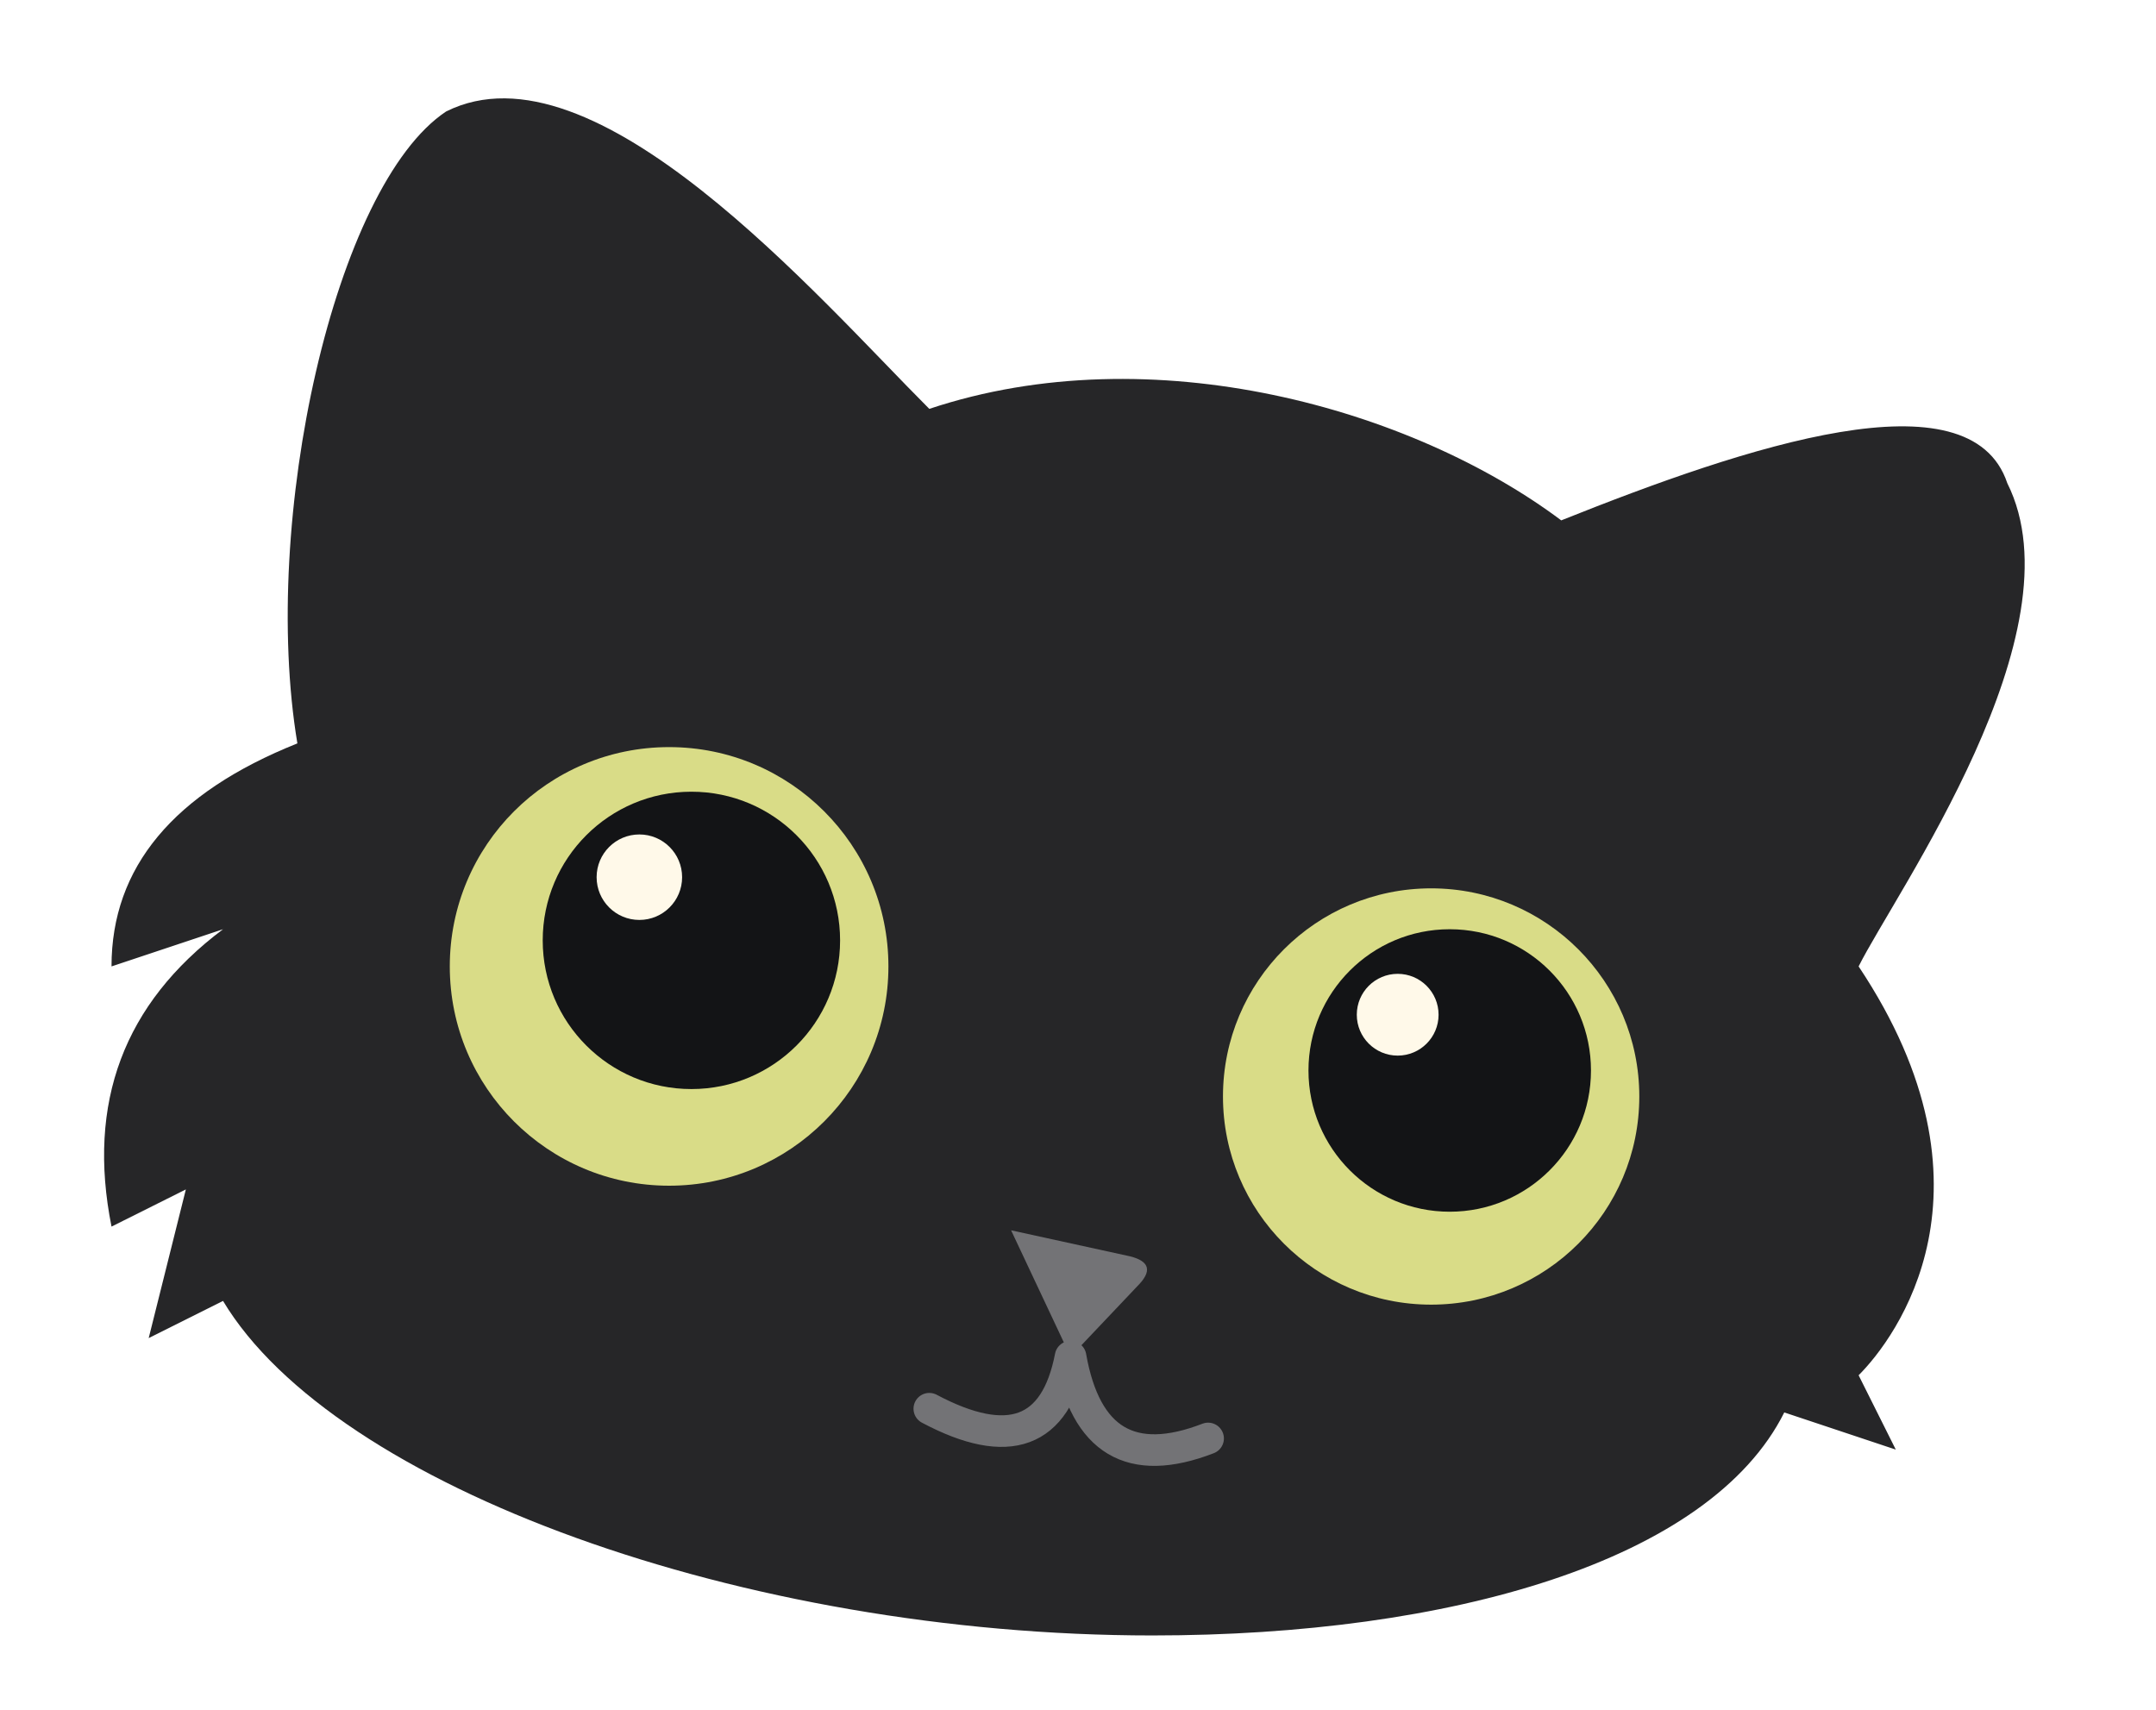
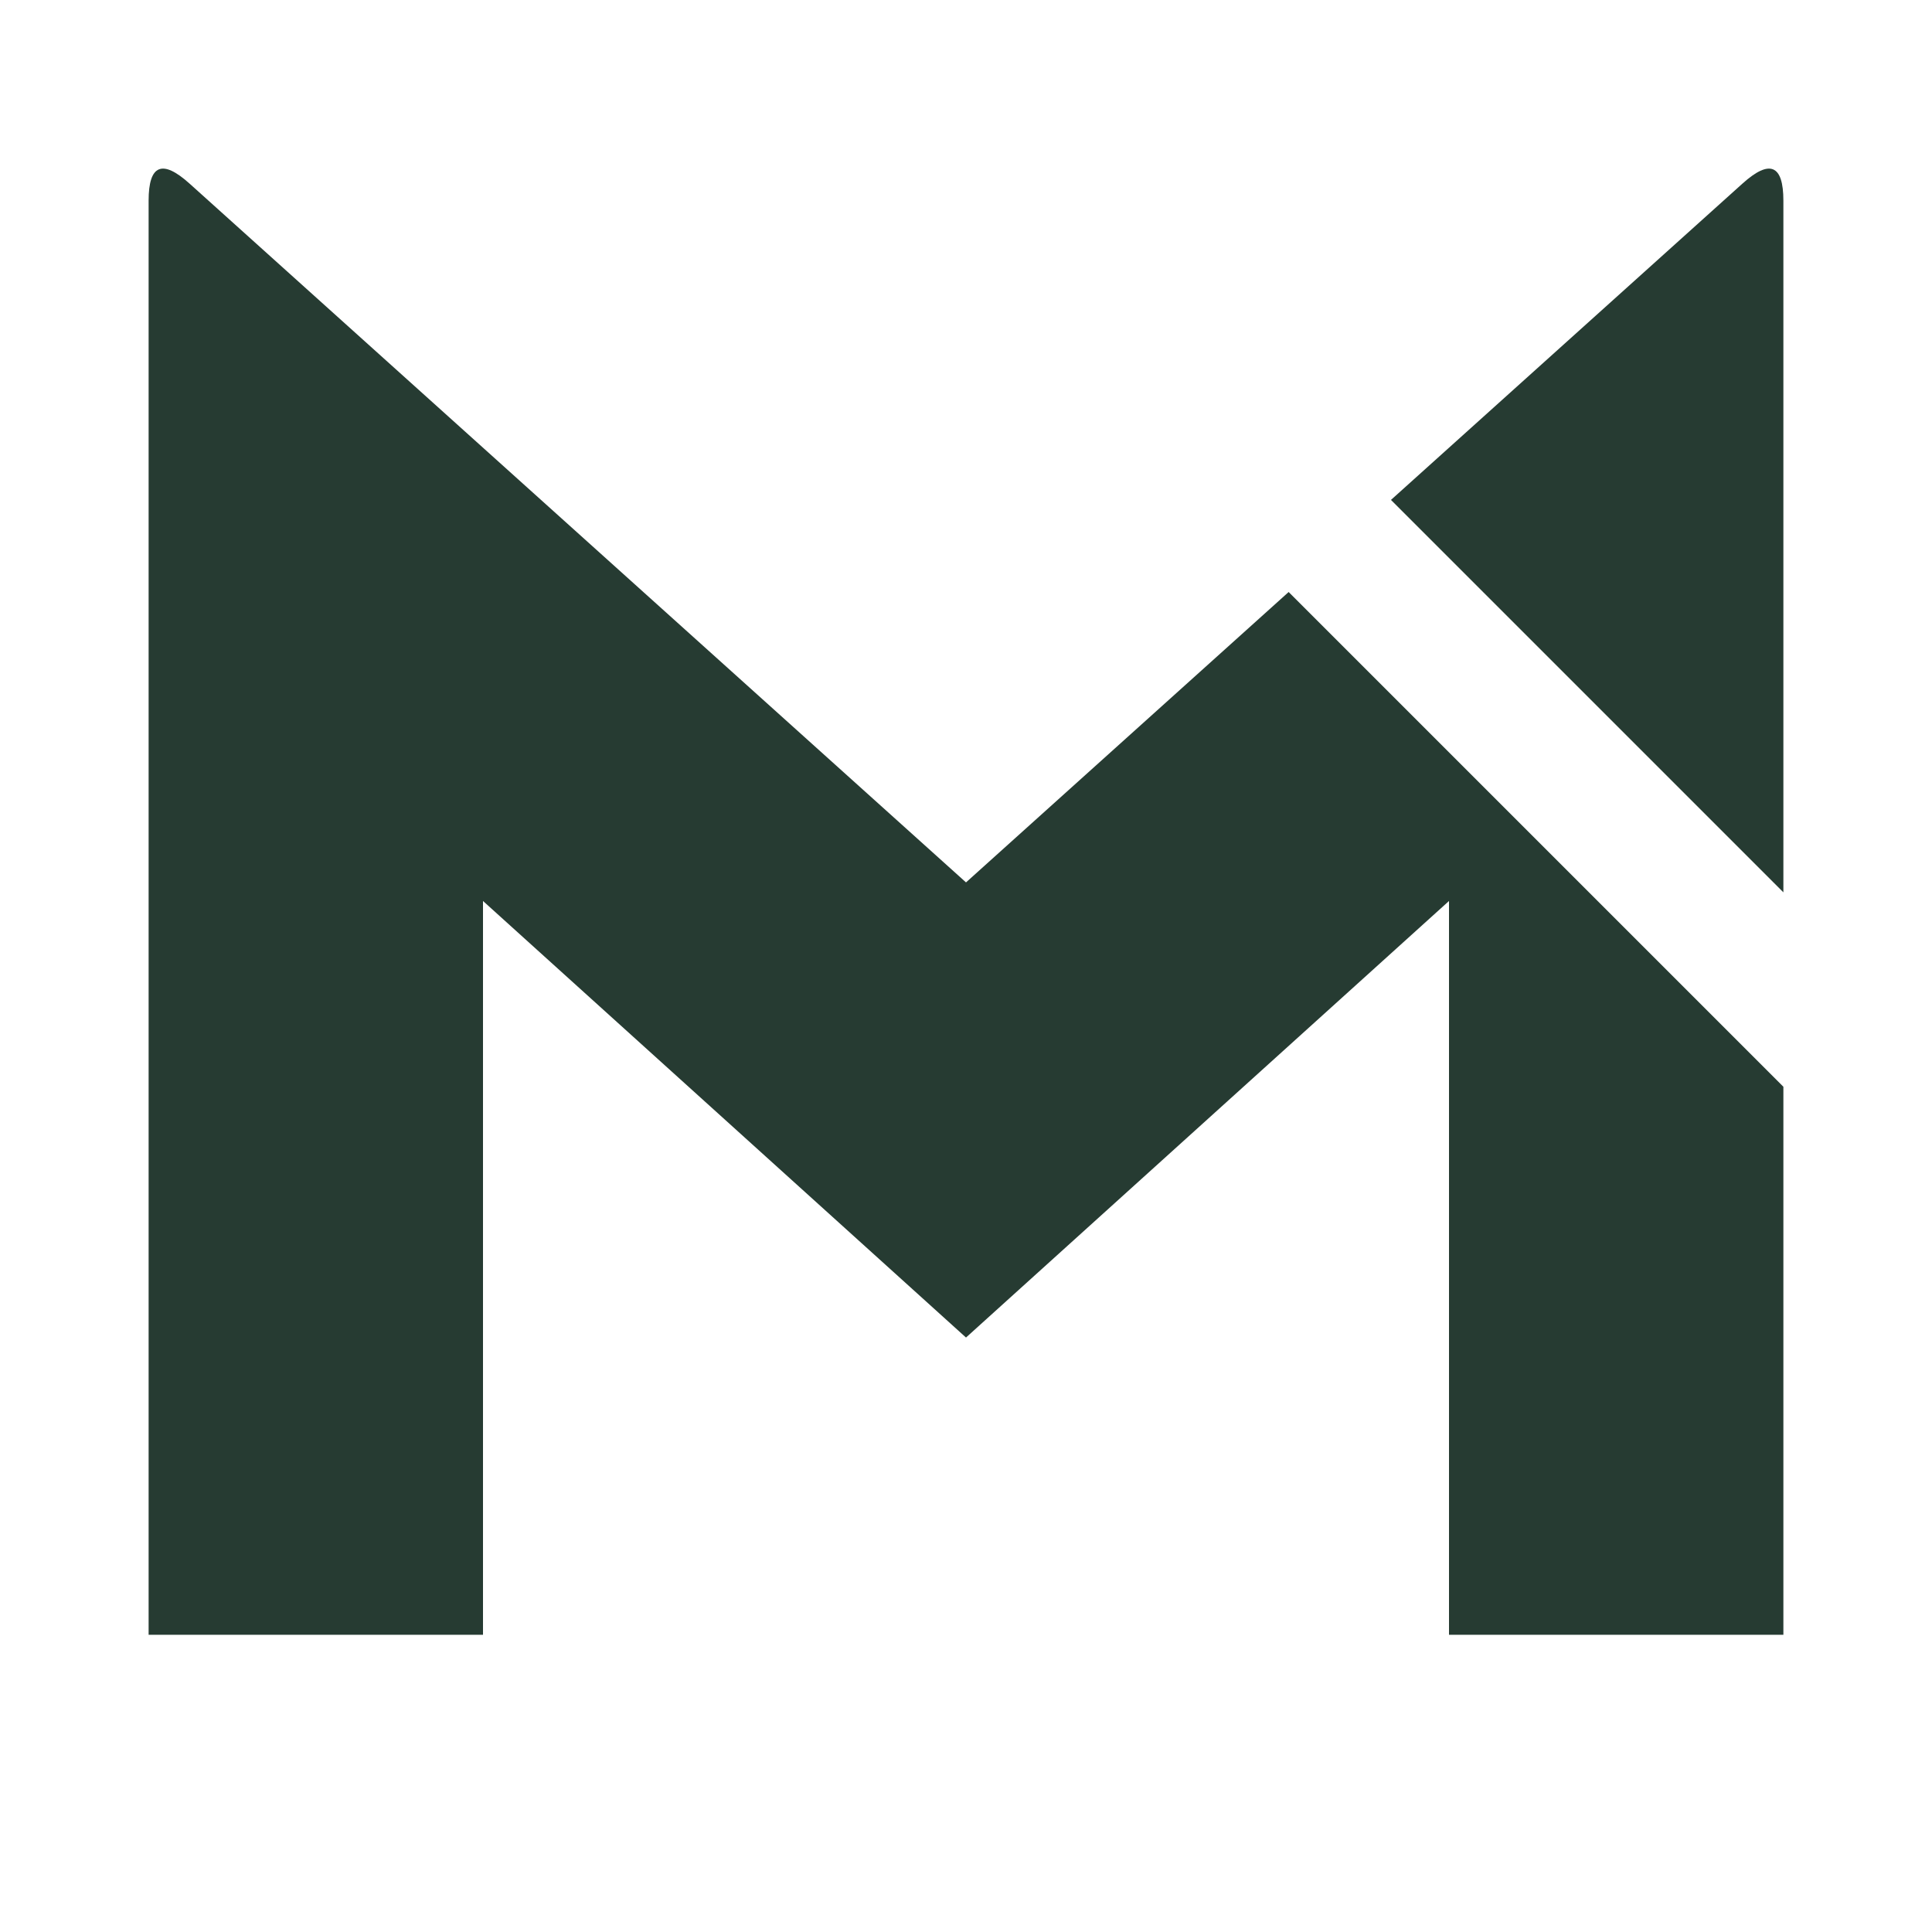
- <svg xmlns="http://www.w3.org/2000/svg" viewBox="-28 -67 58 46">
-   <path d="M-20-47C-21-53-19-62-16-64C-12-66-6-59-3-56C3-58 10-56 14-53C19-55 25-57 26-54C28-50 23-43 22-41C26-35 23-31 22-30L23-28L20-29C18-25 11-23 3-23C-8-23-19-27-22-32L-24-31L-23-35L-25-34Q-26-39-22-42L-25-41Q-25-45-20-47Z" fill="#262628" />
-   <g class="cat-eyes">
-     <circle cx="-10" cy="-41" r="5.9" fill="#d9dc87" />
-     <circle cx="10.5" cy="-37.5" r="5.6" fill="#d9dc87" />
-     <circle cx="-9.4" cy="-41.7" r="4" fill="#131416" />
-     <circle cx="11" cy="-38.2" r="3.8" fill="#131416" />
-     <circle cx="-10.8" cy="-43.4" r="1.15" fill="#fff9e9" />
-     <circle cx="9.6" cy="-39.7" r="1.1" fill="#fff9e9" />
-   </g>
-   <path d="m-.8-33.9 3.2.7q.8.2.2.8L.8-30.5Z" fill="#737376" />
-   <path d="M.8-30.5q-.6 3.1-3.8 1.4M.8-30.5q.6 3.4 3.7 2.2" fill="none" stroke="#737376" stroke-width=".85" stroke-linecap="round" />
+ <svg xmlns="http://www.w3.org/2000/svg" viewBox="12 12 104 104">
+   <style>path{fill:#263b32}@media(prefers-color-scheme:dark){path{fill:#f8f7f2}}</style>
+   <path d="M20 100V22.8Q20 19.9 22.2 21.88L64 59.5L81.368 43.868L108 70.5V100H90V60.5L64 84L38 60.5V100ZM86.876 38.911L105.8 21.88Q108 19.9 108 22.8V60.035Z" />
</svg>
